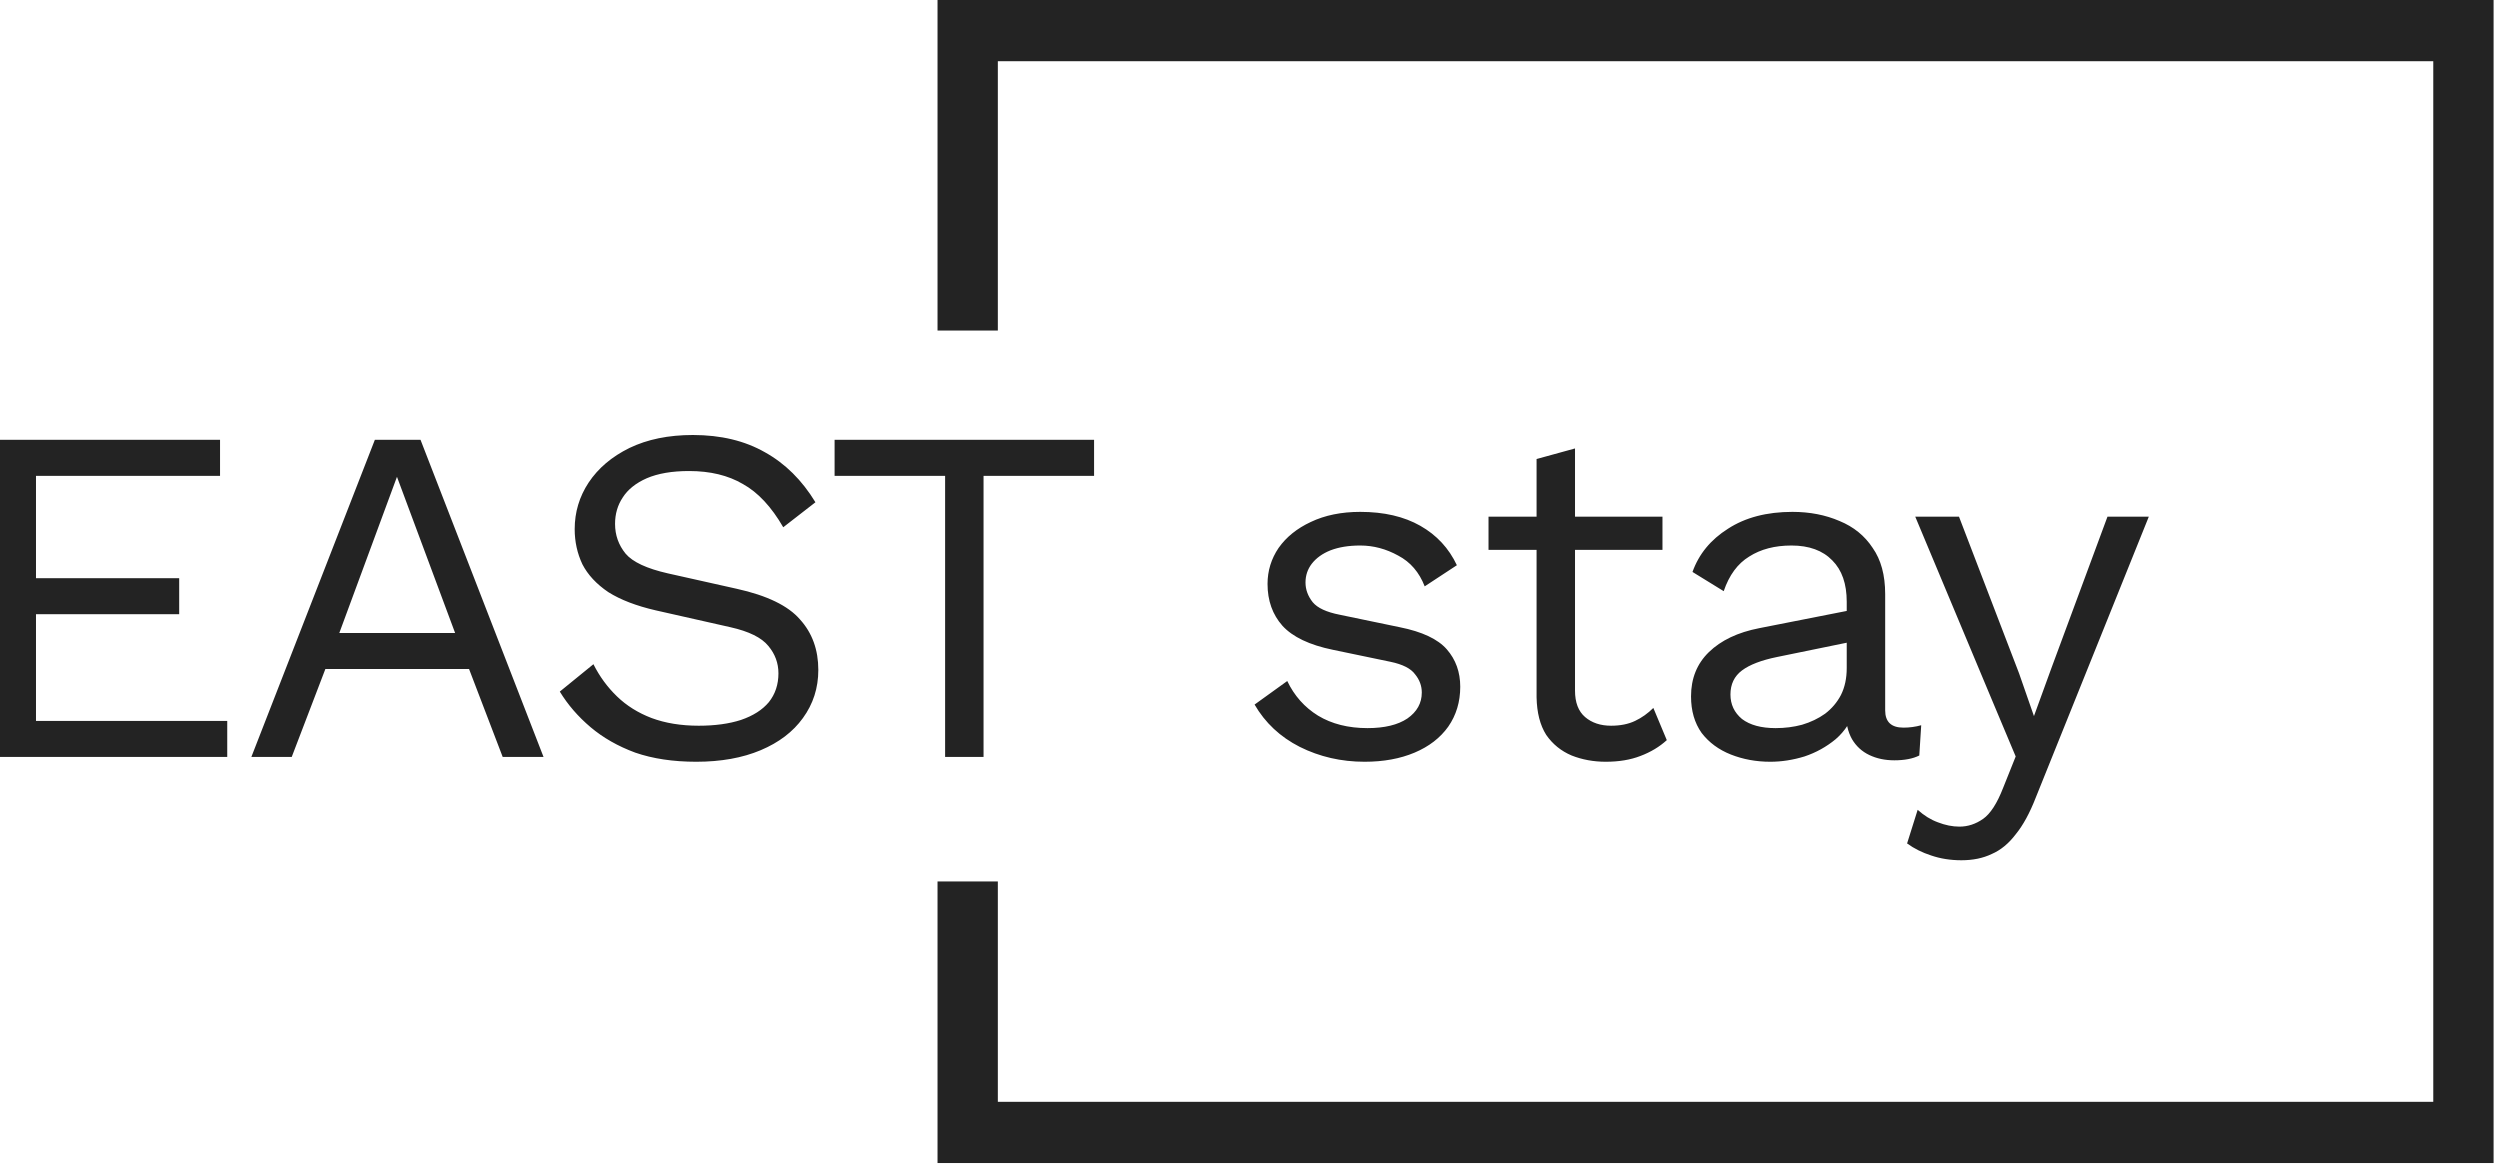
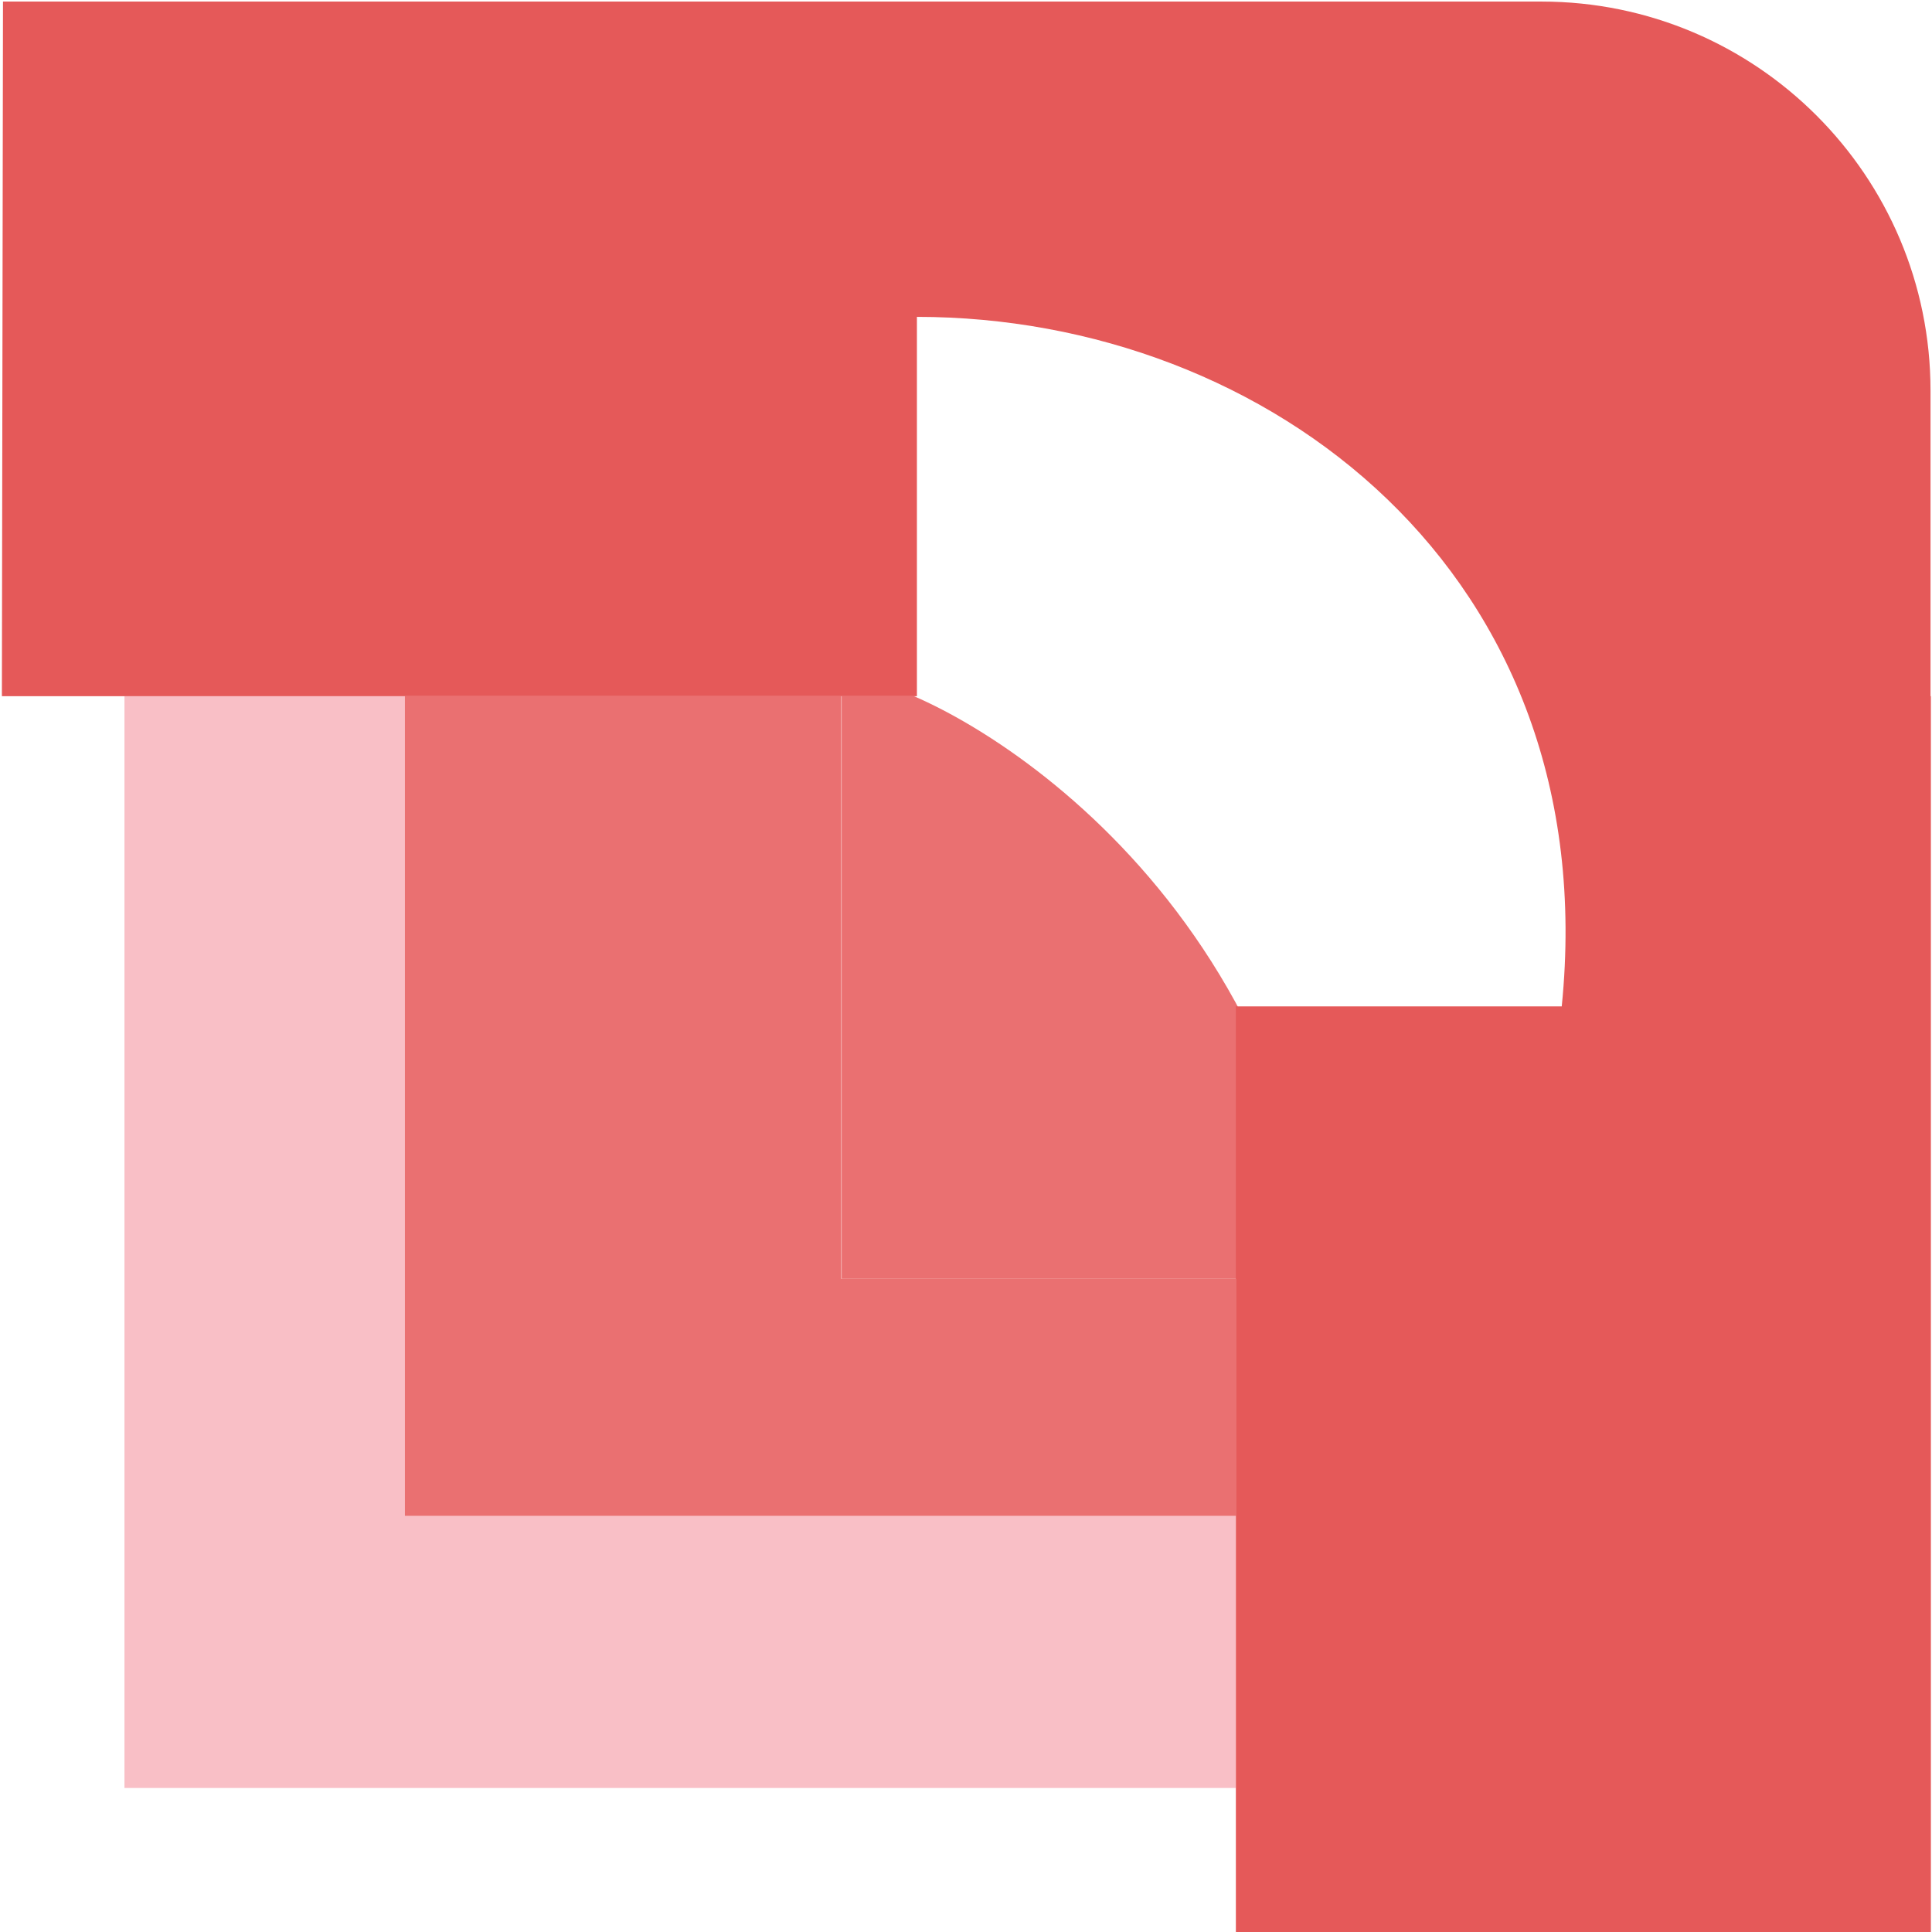
- <svg xmlns="http://www.w3.org/2000/svg" width="184" height="86" viewBox="0 0 184 86" fill="none">
-   <path d="M-0.18 55.711V32.369H16.195V35.022H2.649V42.555H13.188V45.207H2.649V53.059H16.725V55.711H-0.18ZM40.004 55.711H36.998L34.522 49.239H23.947L21.471 55.711H18.5L27.59 32.369H30.95L40.004 55.711ZM24.973 46.587H33.496L29.217 35.093L24.973 46.587ZM50.998 32.016C53.049 32.016 54.817 32.44 56.303 33.289C57.788 34.114 59.026 35.34 60.016 36.967L57.647 38.806C56.774 37.297 55.784 36.236 54.676 35.623C53.591 34.986 52.271 34.668 50.715 34.668C49.465 34.668 48.428 34.845 47.602 35.199C46.801 35.552 46.211 36.024 45.834 36.613C45.457 37.179 45.268 37.828 45.268 38.558C45.268 39.384 45.527 40.115 46.046 40.751C46.565 41.364 47.602 41.848 49.158 42.201L54.216 43.333C56.456 43.828 58.012 44.583 58.884 45.596C59.78 46.587 60.228 47.825 60.228 49.31C60.228 50.63 59.851 51.809 59.096 52.847C58.366 53.861 57.328 54.65 55.984 55.216C54.64 55.782 53.061 56.065 51.245 56.065C49.547 56.065 48.05 55.841 46.753 55.393C45.48 54.922 44.384 54.297 43.464 53.519C42.545 52.741 41.79 51.868 41.201 50.901L43.676 48.886C44.124 49.782 44.702 50.571 45.41 51.255C46.117 51.939 46.966 52.469 47.956 52.847C48.97 53.224 50.125 53.413 51.422 53.413C52.624 53.413 53.662 53.271 54.534 52.988C55.43 52.682 56.114 52.245 56.586 51.68C57.057 51.09 57.293 50.383 57.293 49.558C57.293 48.803 57.045 48.131 56.55 47.542C56.055 46.929 55.124 46.469 53.756 46.162L48.274 44.925C46.836 44.594 45.669 44.146 44.773 43.581C43.901 42.991 43.264 42.307 42.863 41.529C42.486 40.728 42.297 39.867 42.297 38.947C42.297 37.698 42.639 36.554 43.323 35.517C44.03 34.456 45.032 33.607 46.329 32.97C47.649 32.334 49.206 32.016 50.998 32.016ZM80.524 32.369V35.022H72.389V55.711H69.56V35.022H61.426V32.369H80.524ZM100.436 56.065C98.715 56.065 97.123 55.7 95.661 54.969C94.223 54.238 93.115 53.2 92.337 51.856L94.742 50.123C95.26 51.208 96.015 52.057 97.005 52.67C98.019 53.283 99.233 53.589 100.648 53.589C101.897 53.589 102.876 53.354 103.583 52.882C104.291 52.387 104.644 51.75 104.644 50.972C104.644 50.477 104.479 50.029 104.149 49.628C103.843 49.204 103.241 48.897 102.345 48.709L98.101 47.825C96.38 47.471 95.142 46.882 94.388 46.056C93.657 45.231 93.291 44.205 93.291 42.979C93.291 42.013 93.563 41.128 94.105 40.327C94.671 39.525 95.461 38.889 96.475 38.417C97.512 37.922 98.726 37.674 100.117 37.674C101.862 37.674 103.336 38.016 104.538 38.7C105.741 39.384 106.637 40.35 107.226 41.6L104.857 43.156C104.456 42.119 103.807 41.364 102.911 40.893C102.015 40.398 101.084 40.15 100.117 40.15C99.269 40.15 98.538 40.268 97.925 40.504C97.335 40.739 96.875 41.069 96.545 41.494C96.239 41.895 96.085 42.355 96.085 42.873C96.085 43.392 96.262 43.875 96.616 44.323C96.97 44.748 97.63 45.054 98.597 45.243L103.017 46.162C104.668 46.492 105.823 47.035 106.483 47.789C107.144 48.544 107.474 49.463 107.474 50.548C107.474 51.656 107.179 52.635 106.59 53.483C106 54.309 105.175 54.945 104.114 55.393C103.053 55.841 101.827 56.065 100.436 56.065ZM115.921 33.006V50.831C115.921 51.703 116.169 52.352 116.664 52.776C117.159 53.2 117.796 53.413 118.574 53.413C119.257 53.413 119.847 53.295 120.342 53.059C120.837 52.823 121.285 52.505 121.686 52.104L122.676 54.474C122.134 54.969 121.485 55.358 120.731 55.641C120 55.924 119.151 56.065 118.185 56.065C117.289 56.065 116.452 55.912 115.674 55.605C114.895 55.275 114.271 54.768 113.799 54.084C113.351 53.377 113.115 52.458 113.092 51.326V33.784L115.921 33.006ZM122.358 38.028V40.468H109.555V38.028H122.358ZM135.919 44.288C135.919 42.968 135.566 41.954 134.858 41.246C134.151 40.515 133.149 40.15 131.852 40.15C130.626 40.15 129.589 40.421 128.74 40.963C127.891 41.482 127.266 42.331 126.865 43.51L124.567 42.095C125.038 40.775 125.911 39.714 127.184 38.912C128.457 38.087 130.037 37.674 131.923 37.674C133.196 37.674 134.351 37.898 135.389 38.346C136.426 38.771 137.24 39.431 137.829 40.327C138.442 41.199 138.749 42.331 138.749 43.722V52.281C138.749 53.13 139.197 53.554 140.093 53.554C140.541 53.554 140.977 53.495 141.401 53.377L141.26 55.605C140.788 55.841 140.175 55.959 139.421 55.959C138.737 55.959 138.124 55.829 137.582 55.57C137.039 55.311 136.615 54.922 136.308 54.403C136.002 53.861 135.849 53.189 135.849 52.387V52.033L136.556 52.139C136.273 53.059 135.79 53.813 135.106 54.403C134.422 54.969 133.656 55.393 132.807 55.676C131.958 55.935 131.121 56.065 130.296 56.065C129.259 56.065 128.292 55.888 127.396 55.535C126.5 55.181 125.781 54.65 125.239 53.943C124.72 53.212 124.46 52.316 124.46 51.255C124.46 49.935 124.897 48.85 125.769 48.001C126.665 47.129 127.903 46.54 129.483 46.233L136.485 44.854V47.188L130.791 48.355C129.636 48.591 128.775 48.921 128.209 49.345C127.644 49.77 127.361 50.359 127.361 51.114C127.361 51.845 127.644 52.446 128.209 52.917C128.799 53.365 129.624 53.589 130.685 53.589C131.369 53.589 132.017 53.507 132.63 53.342C133.267 53.153 133.833 52.882 134.328 52.528C134.823 52.151 135.212 51.691 135.495 51.149C135.778 50.583 135.919 49.923 135.919 49.169V44.288ZM158.152 38.028L149.84 58.682C149.392 59.838 148.897 60.745 148.355 61.406C147.836 62.089 147.247 62.573 146.587 62.856C145.95 63.162 145.207 63.315 144.358 63.315C143.557 63.315 142.814 63.197 142.13 62.962C141.47 62.749 140.881 62.455 140.362 62.078L141.14 59.602C141.612 60.026 142.107 60.333 142.626 60.521C143.168 60.733 143.698 60.84 144.217 60.84C144.83 60.84 145.408 60.651 145.95 60.274C146.492 59.897 146.987 59.13 147.435 57.975L148.355 55.676L146.587 51.467L140.963 38.028H144.182L148.603 49.558L149.699 52.705L150.972 49.204L155.11 38.028H158.152Z" fill="#232323" />
-   <path d="M69.002 0V24.328H73.441V4.505H179.089V81.094H73.441V64.875H69.002V85.599H183.528V0L69.002 0Z" fill="#232323" />
+ <svg xmlns="http://www.w3.org/2000/svg" width="99" height="99" viewBox="0 0 99 99" fill="none">
+   <path d="M20.746 77.68V54.646V35.675H6.378V91.62H63.329V77.68H41.208H20.746Z" fill="#F9BFC6" />
+   <path d="M46.818 35.675H20.765H43.128V65.53H63.348V77.68H67.783C70.97 51.292 54.011 38.787 46.836 35.675H46.818Z" fill="#EA7071" />
+   <path d="M43.109 65.53V35.675H20.746V54.646V77.68H41.208H63.329V65.53H43.109Z" fill="#EA7071" />
+   <path d="M98.924 35.675V20.02C98.924 9.007 89.997 0.08 78.984 0.08H0.153L0.097 35.675H40.891H46.985V16.237C64.969 16.237 82.263 29.376 80.027 51.571H63.329V99H98.943V35.675H98.924Z" fill="#E55959" />
</svg>
